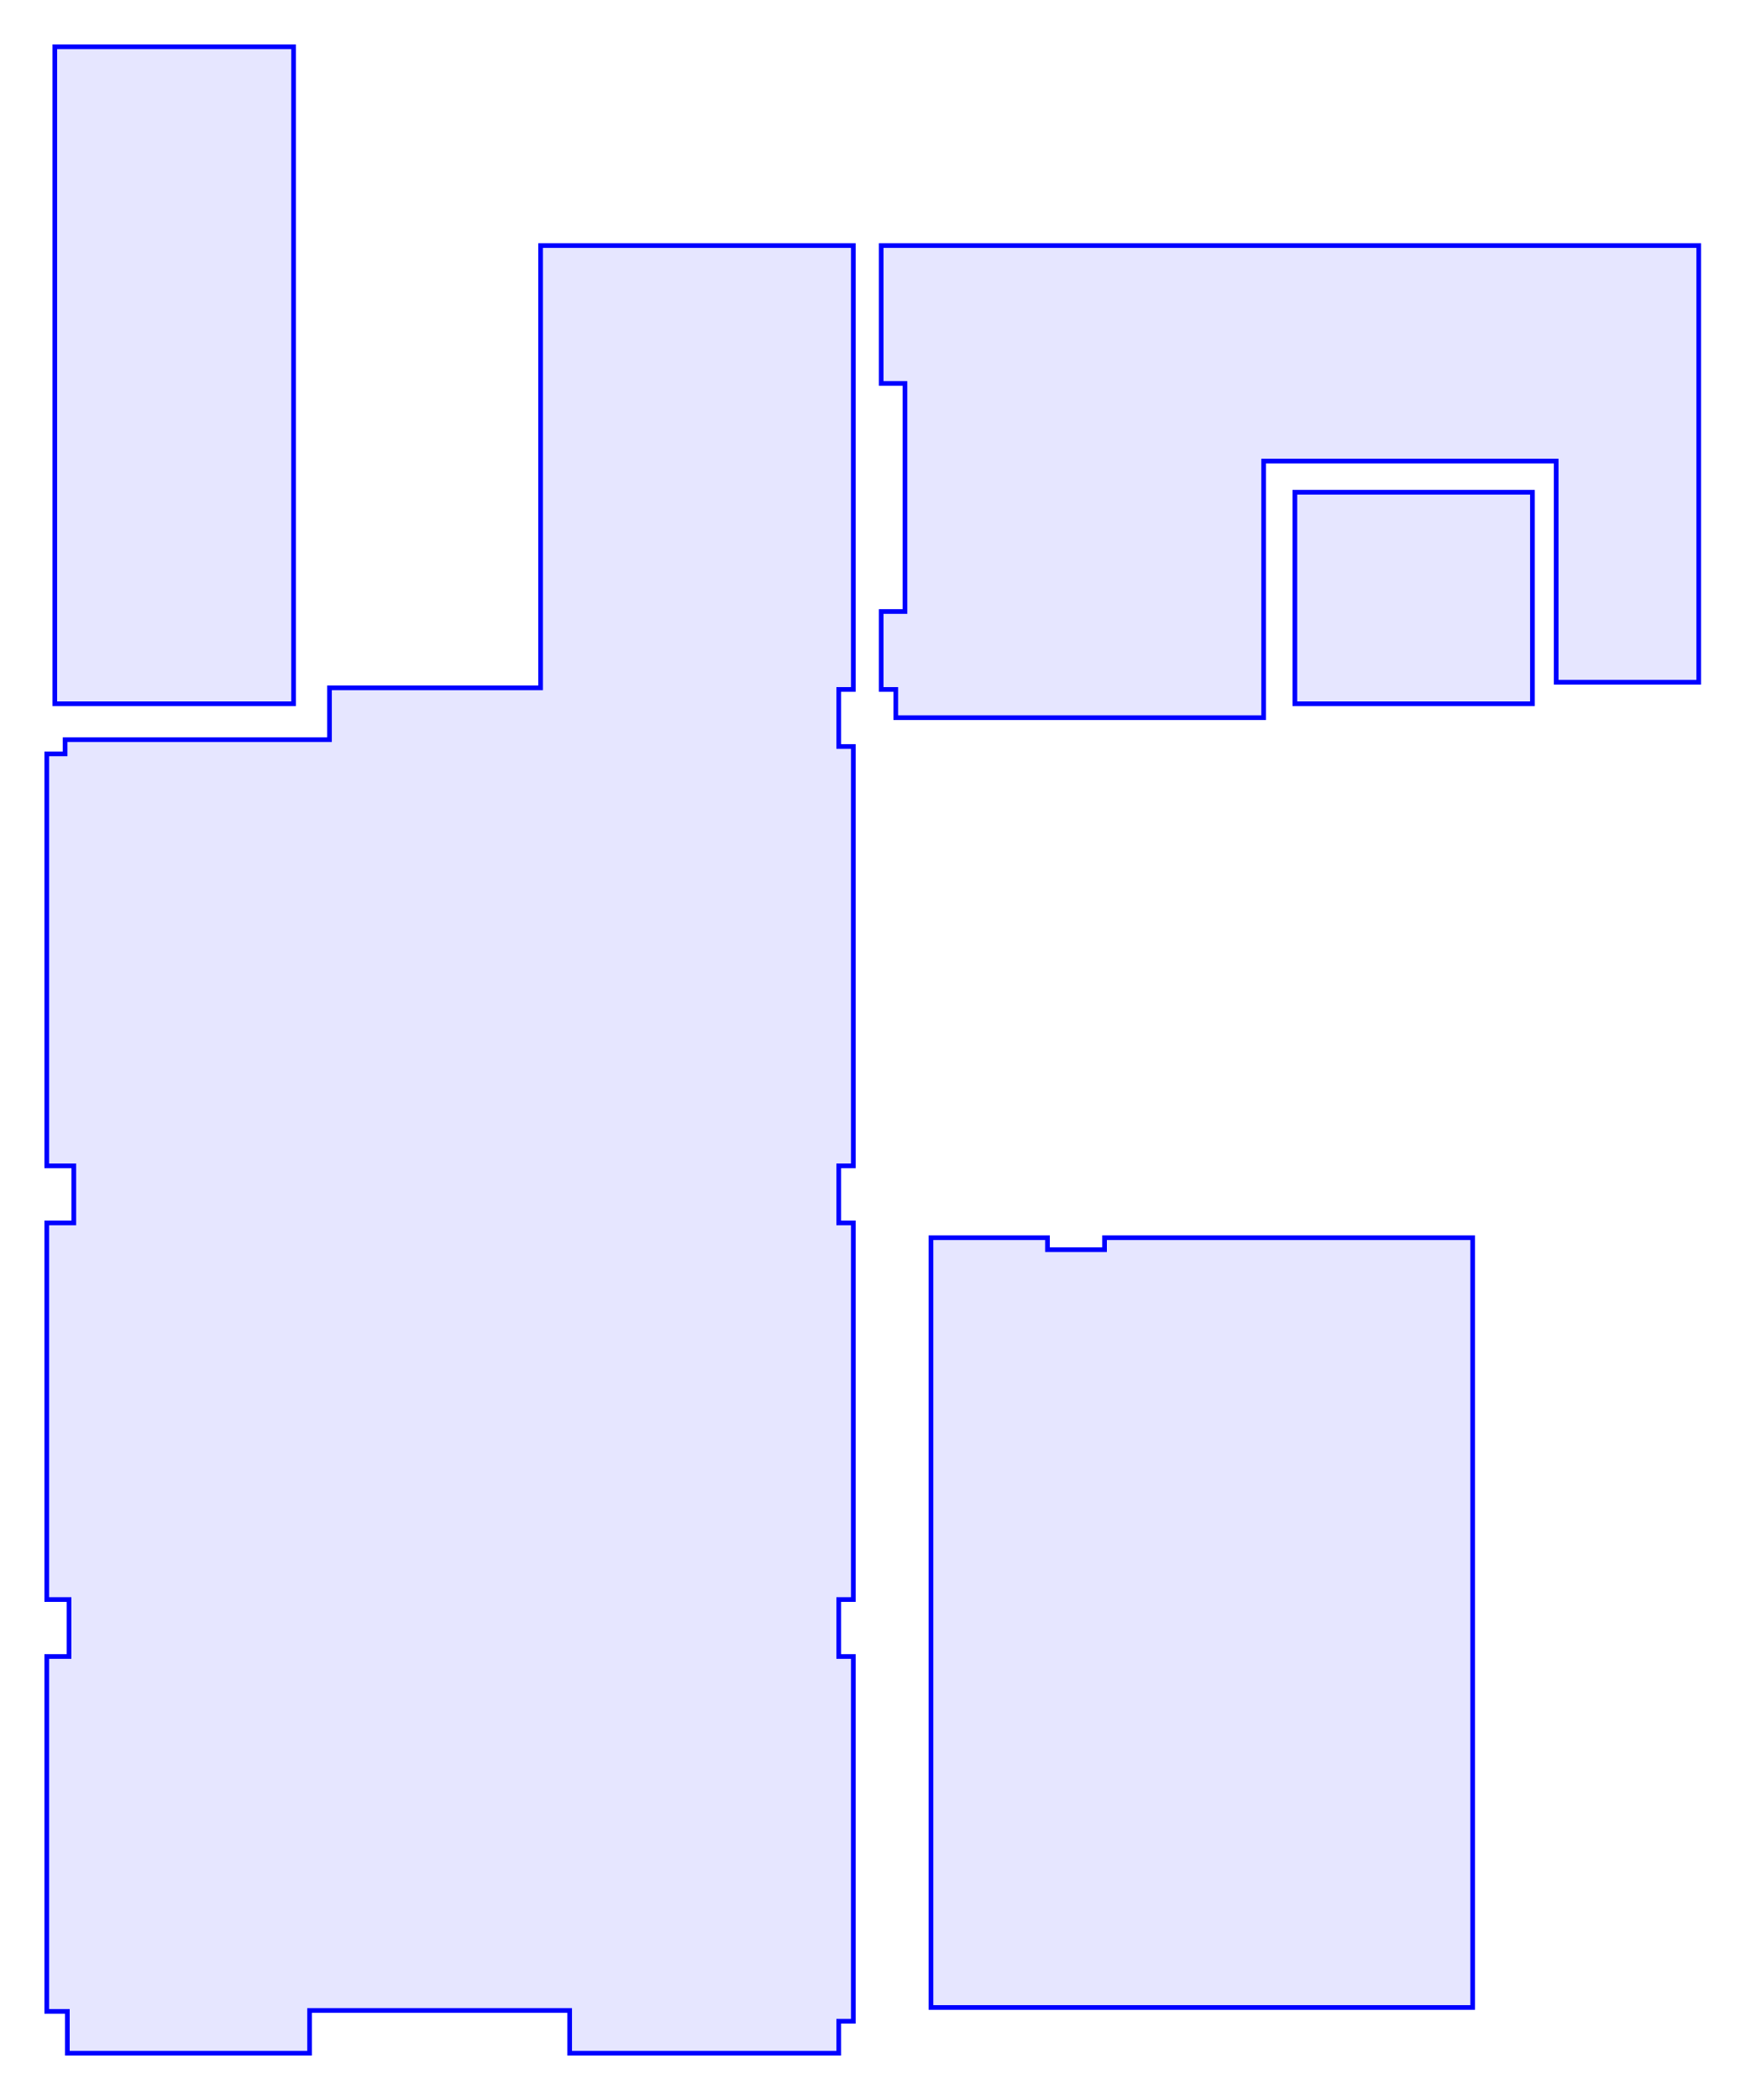
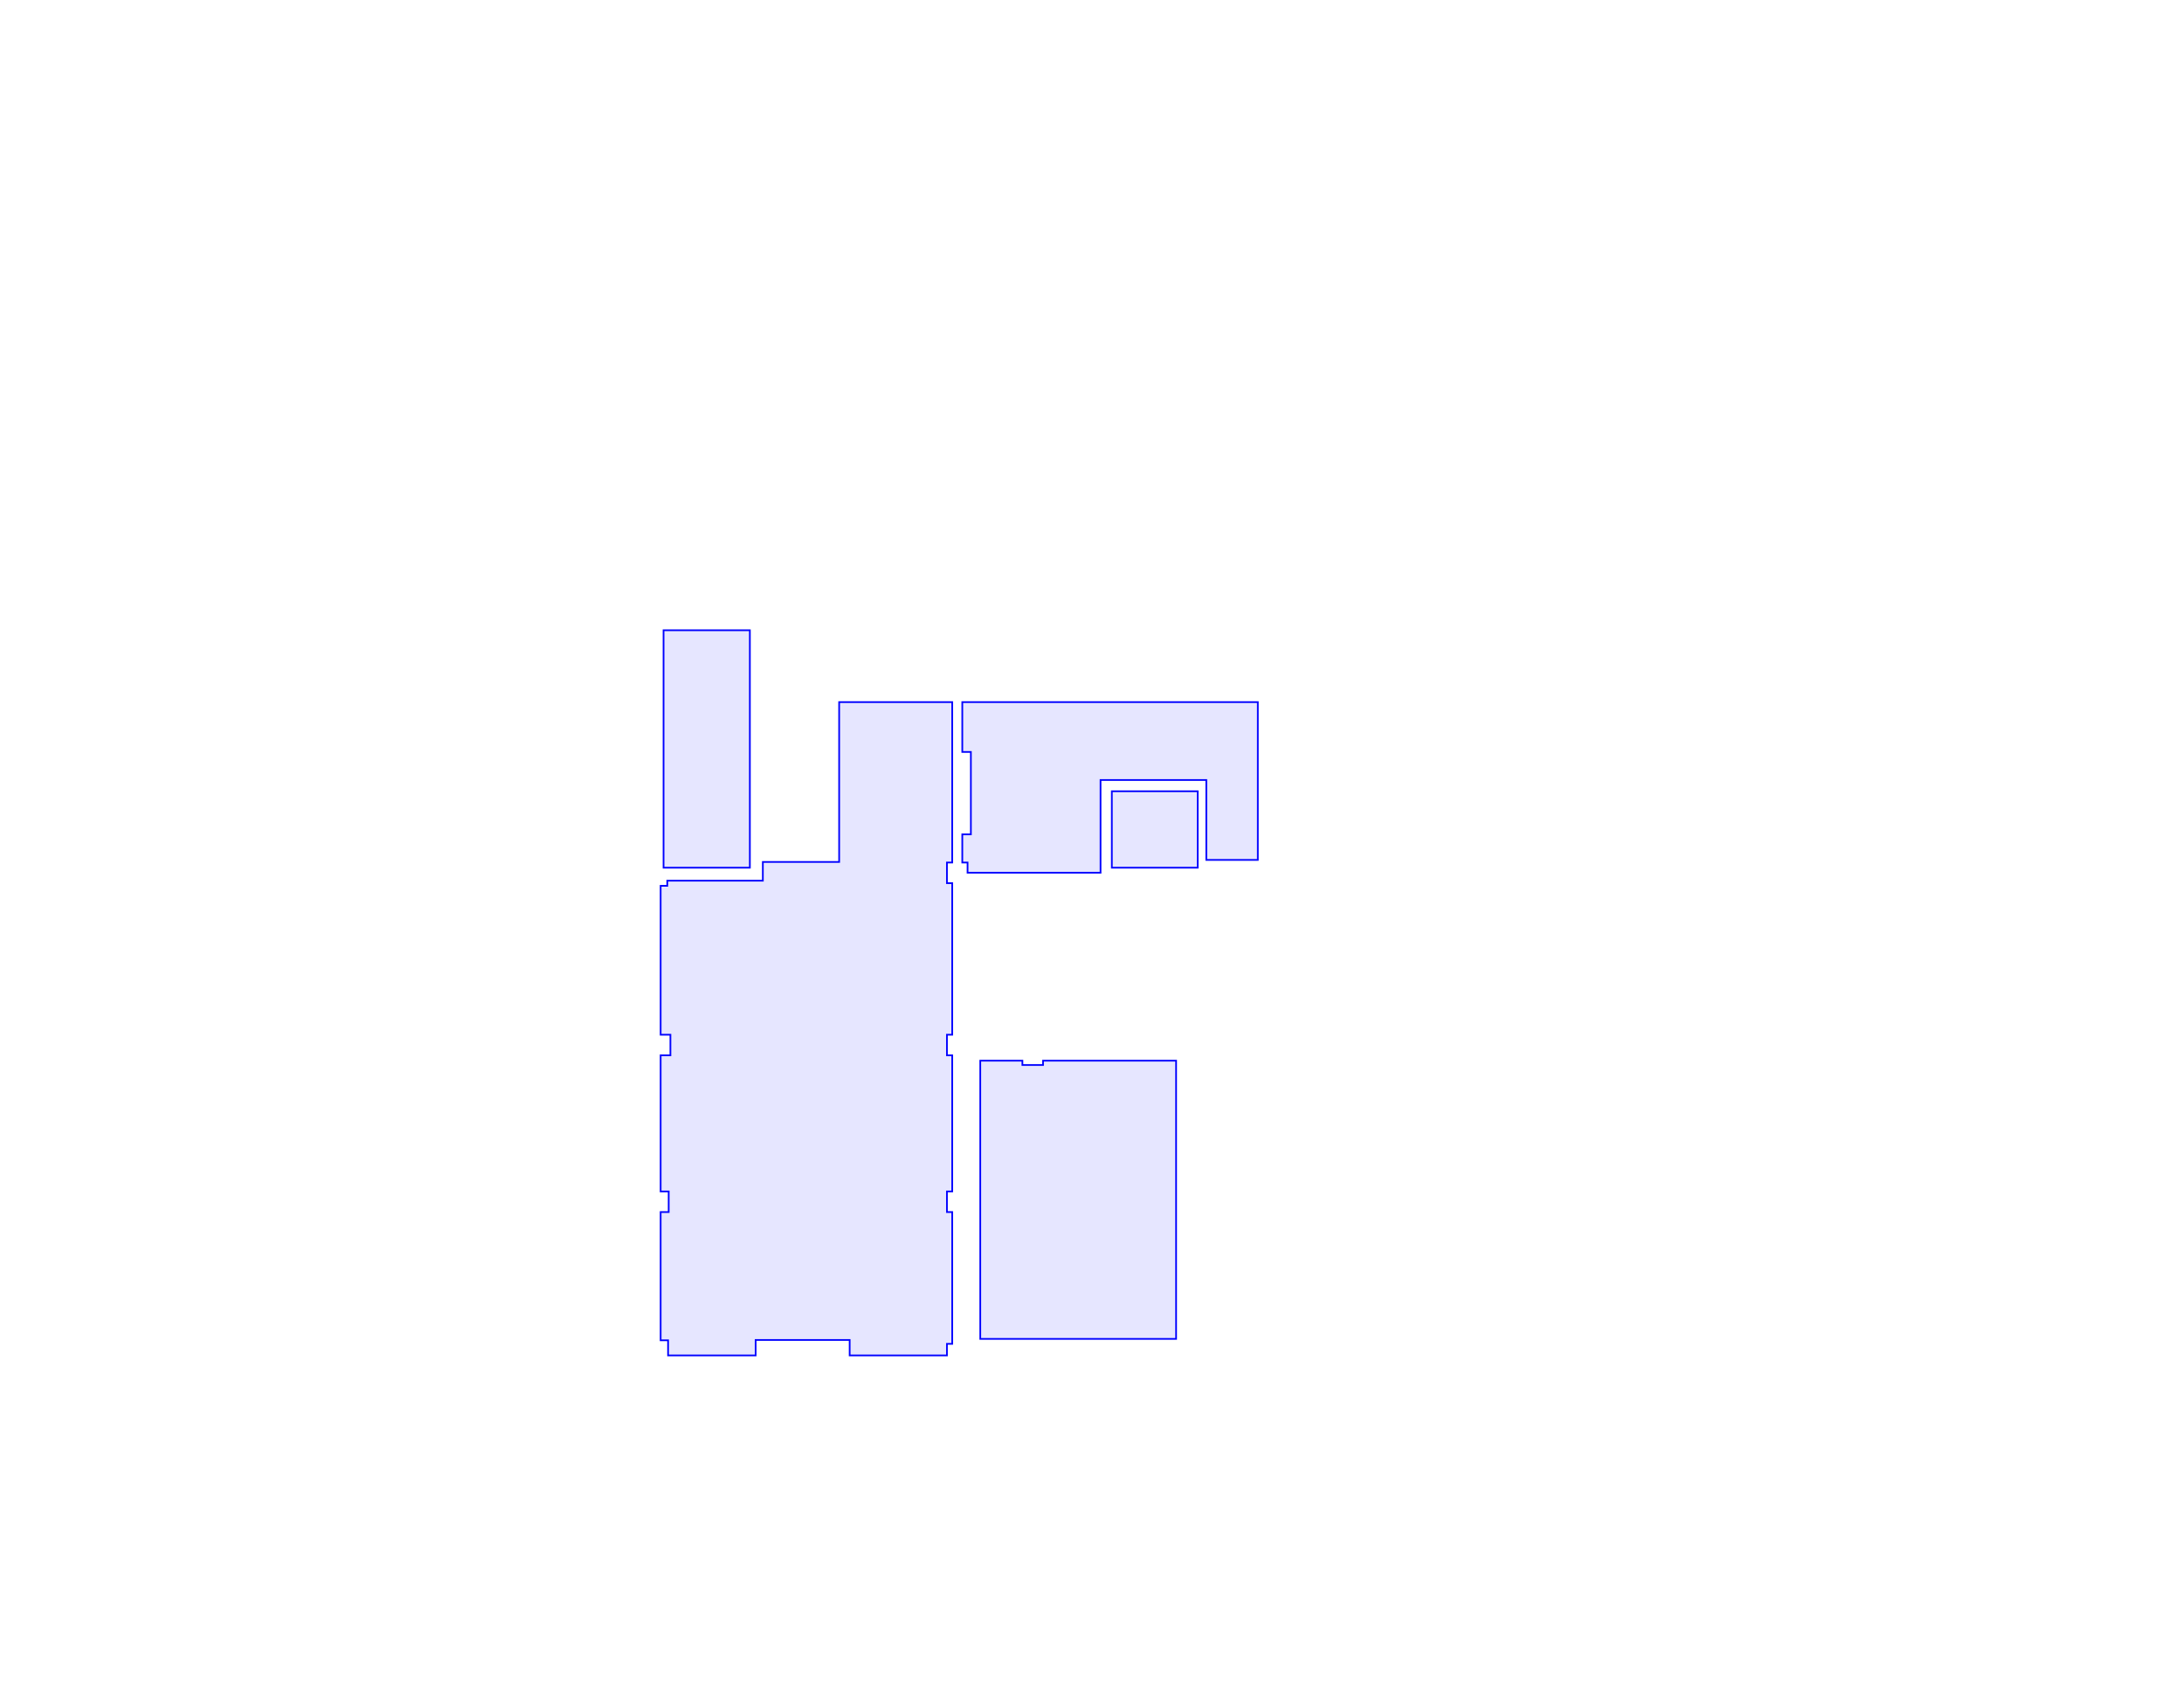
- <svg xmlns="http://www.w3.org/2000/svg" viewBox="-15.445 -13.53 18.663 22.449">
+ <svg xmlns="http://www.w3.org/2000/svg" viewBox="-34.485 -31.672 64.597 49.853">
  <g transform="scale(1,-1)">
    <polygon id="sp-3" points="-14.859,13.03 -14.859,11.041 -14.859,6.007 -14.749,6.007 -12.306,6.007 -12.306,11.049 -12.306,13.03" fill="rgba(0,0,255,0.1)" stroke="blue" stroke-width="0.05" />
    <polygon id="sp-5" points="0.94,6.313 0.94,8.268 -1.6,8.268 -1.6,6.007 0.94,6.007" fill="rgba(0,0,255,0.1)" stroke="blue" stroke-width="0.05" />
    <polygon id="sp-10" points="-6.321,9.377 -6.321,10.905 -9.665,10.905 -9.665,8.598 -9.665,6.177 -11.922,6.177 -11.922,5.623 -14.749,5.623 -14.749,5.471 -14.858,5.471 -14.945,5.471 -14.945,2.905 -14.945,1.067 -14.656,1.067 -14.656,0.457 -14.945,0.457 -14.945,-3.569 -14.707,-3.569 -14.707,-4.178 -14.945,-4.178 -14.945,-7.972 -14.725,-7.972 -14.725,-8.419 -14.402,-8.419 -12.135,-8.419 -12.135,-7.962 -9.354,-7.962 -9.354,-8.419 -7.087,-8.419 -6.477,-8.419 -6.477,-8.077 -6.321,-8.077 -6.321,-4.178 -6.477,-4.178 -6.477,-3.569 -6.321,-3.569 -6.321,0.457 -6.477,0.457 -6.477,1.067 -6.321,1.067 -6.321,3.377 -6.321,5.55 -6.477,5.55 -6.477,6.16 -6.321,6.16 -6.321,7.047" fill="rgba(0,0,255,0.1)" stroke="blue" stroke-width="0.05" />
    <polygon id="sp-11" points="0.301,-7.93 0.301,0.299 -3.635,0.299 -3.635,0.171 -4.245,0.171 -4.245,0.299 -5.491,0.299 -5.491,-7.93" fill="rgba(0,0,255,0.1)" stroke="blue" stroke-width="0.05" />
    <polygon id="sp-12" points="-6.023,10.905 -6.023,9.431 -5.769,9.431 -5.769,6.993 -6.023,6.993 -6.023,6.16 -5.867,6.16 -5.867,5.858 -3.827,5.858 -1.934,5.858 -1.934,8.601 1.194,8.601 1.194,8.395 1.194,6.237 2.718,6.237 2.718,7.15 2.718,10.905 1.152,10.905 0.999,10.905" fill="rgba(0,0,255,0.1)" stroke="blue" stroke-width="0.05" />
  </g>
</svg>
